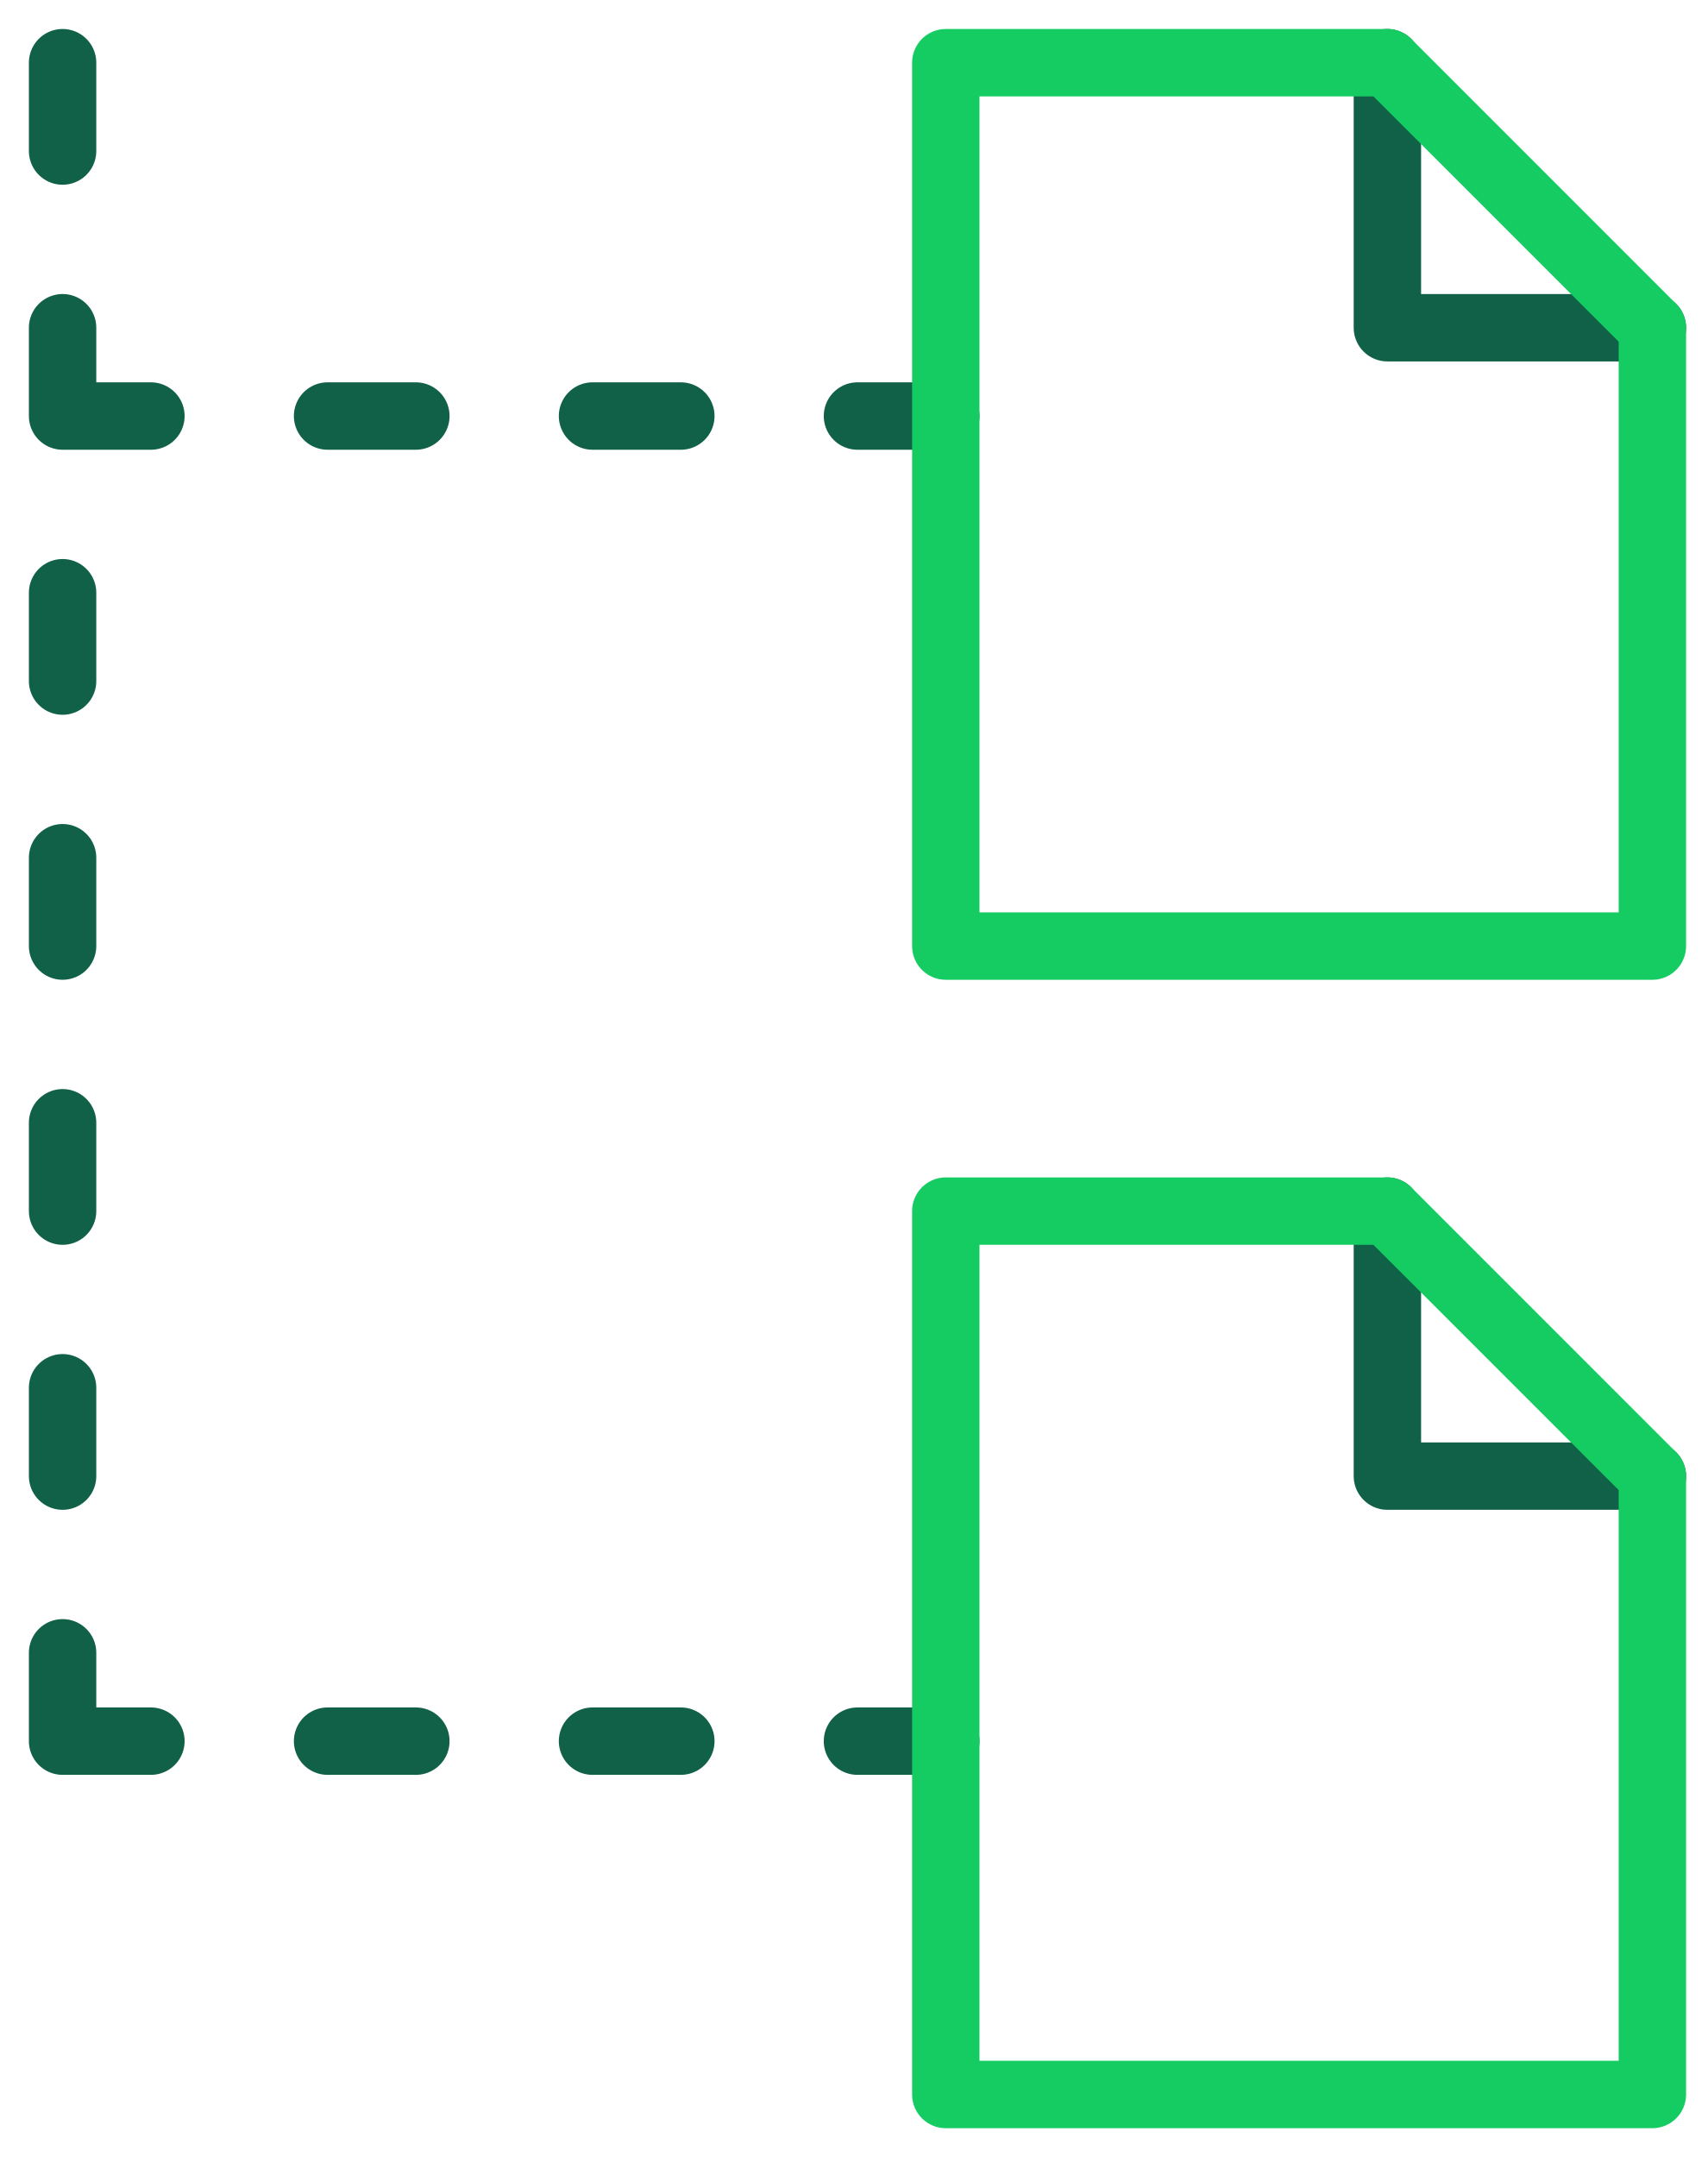
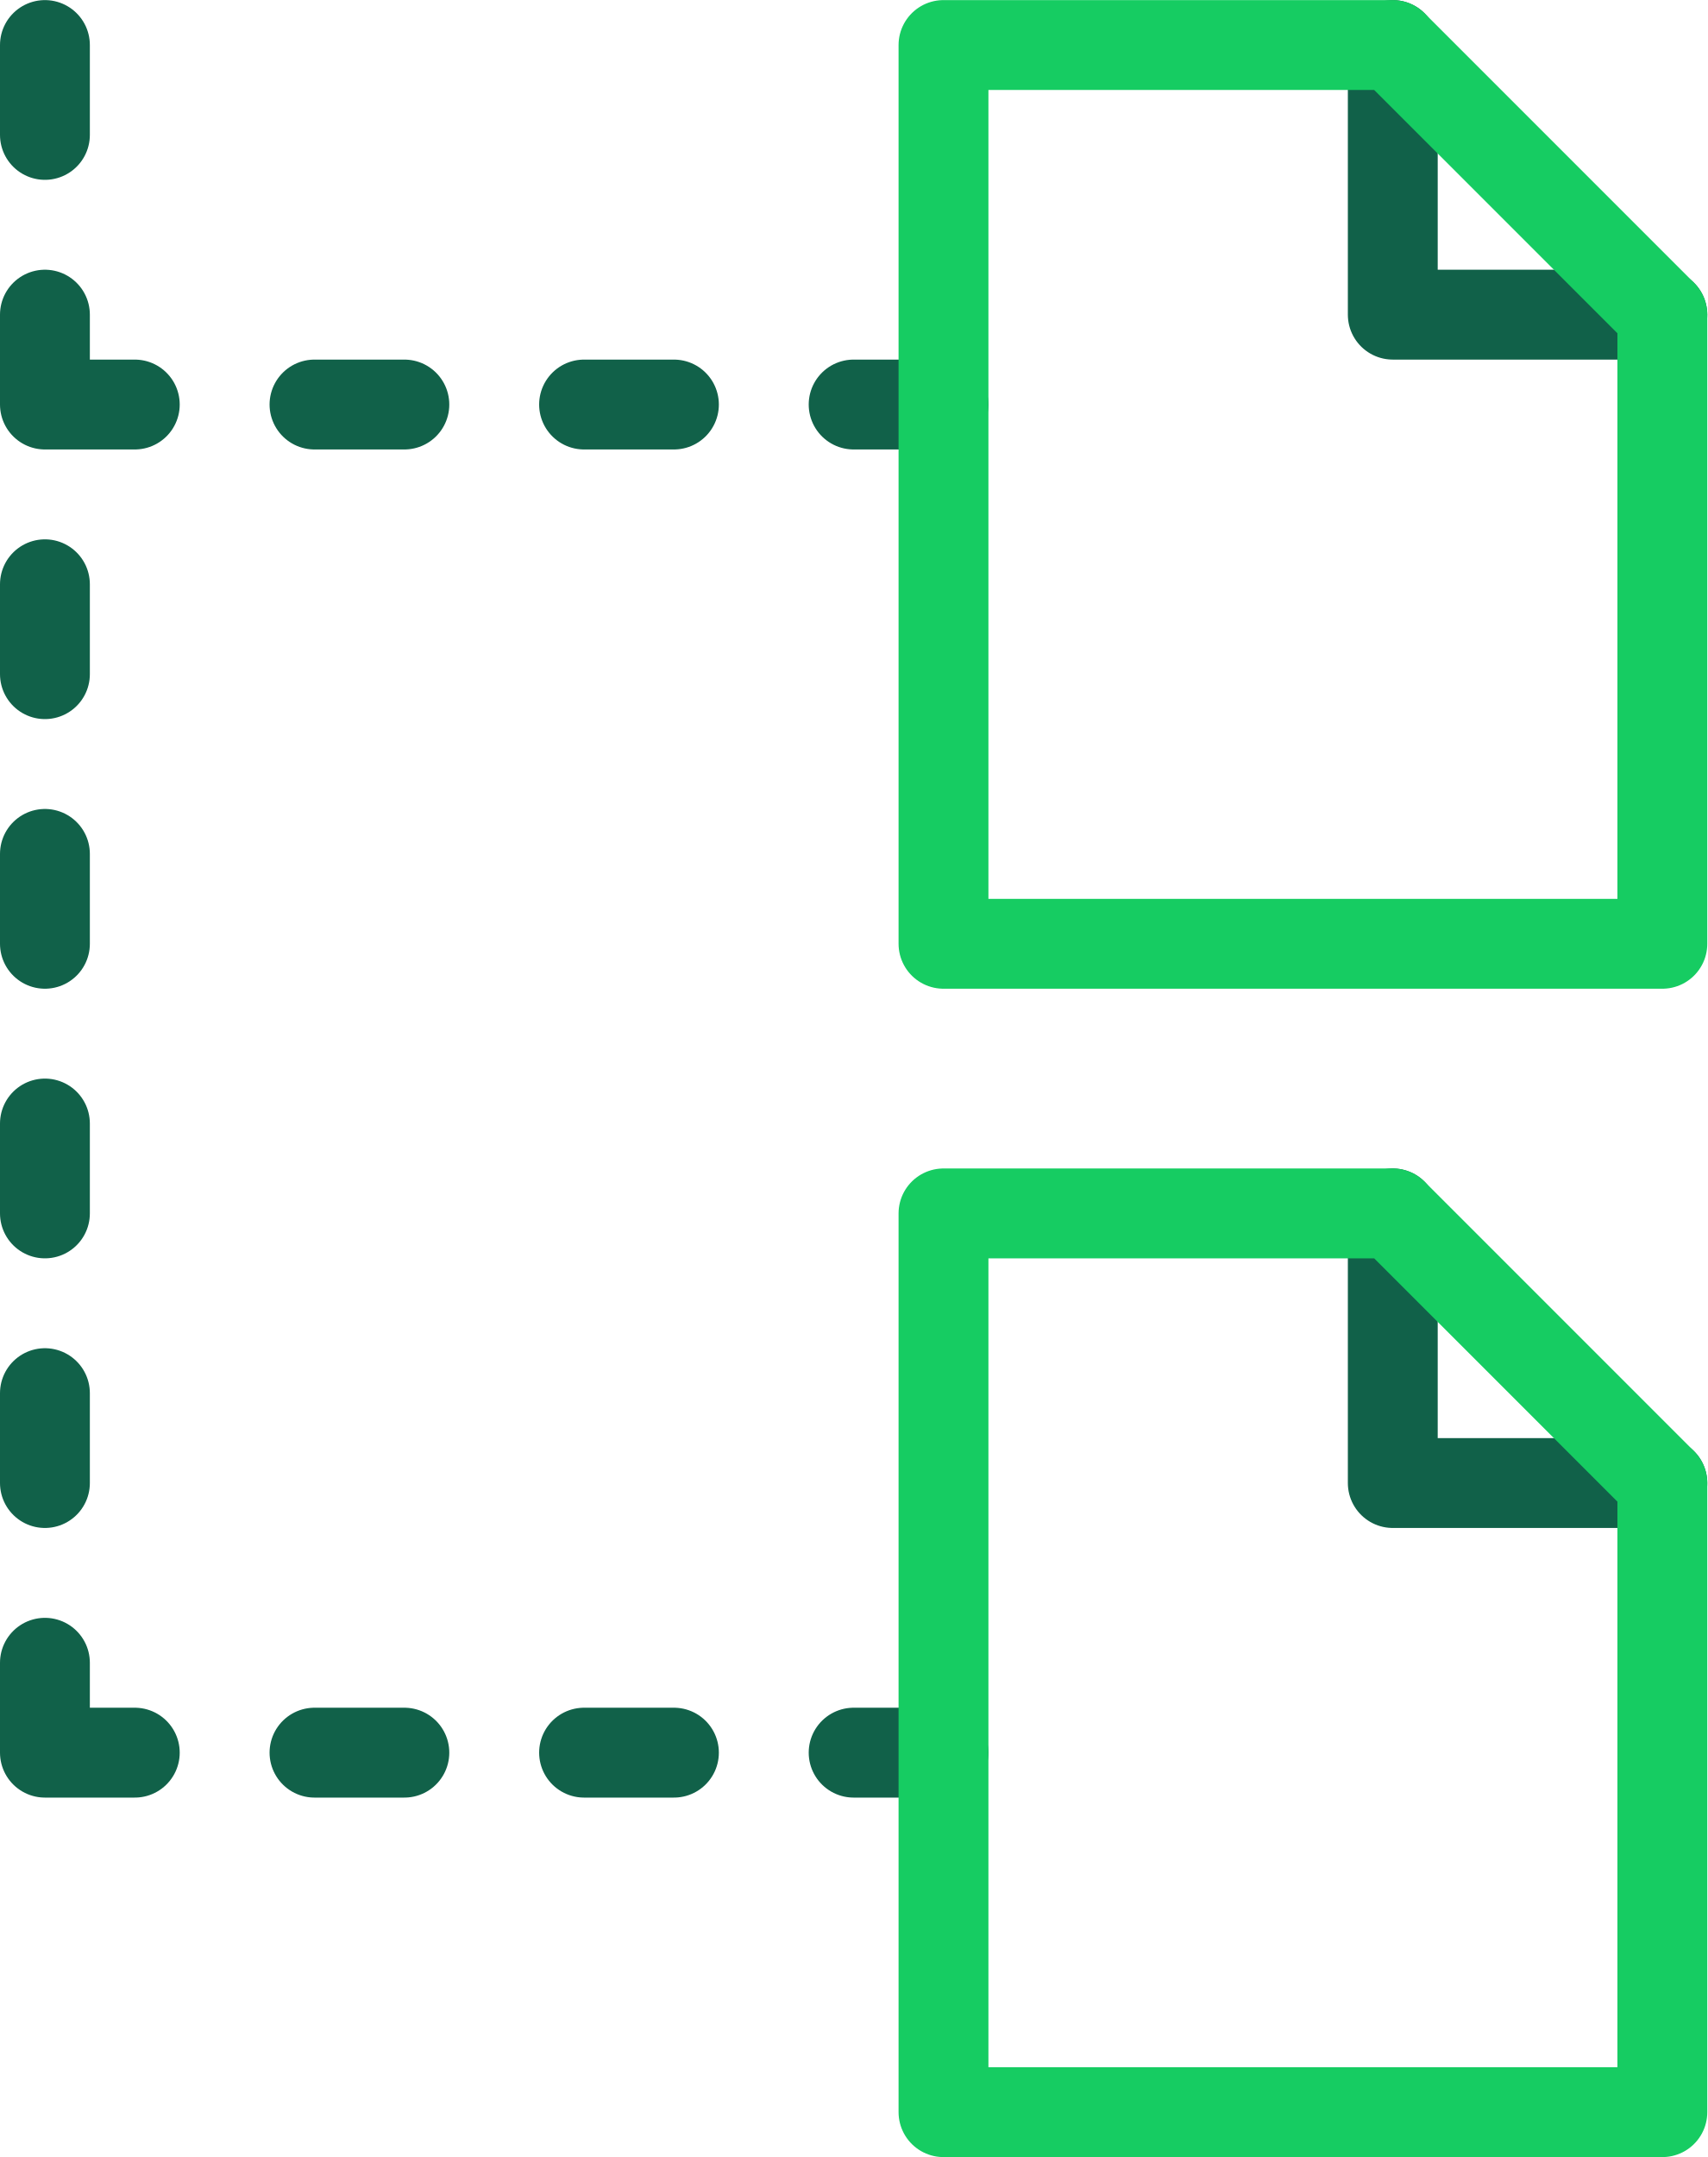
<svg xmlns="http://www.w3.org/2000/svg" viewBox="0 0 38 48">
-   <g fill="none" fill-rule="evenodd" stroke-linecap="round" stroke-linejoin="round" stroke-width="1.5" transform="translate(1 1)">
-     <path stroke="#116149" d="M.393.395L.393 2.361M.393 12.19L.393 14.156" />
-     <polyline stroke="#116149" points=".393 6.293 .393 8.258 2.359 8.258" />
-     <path stroke="#116149" d="M.393 18.087L.393 20.053M.393 23.985L.393 25.951M.393 29.882L.393 31.848" />
-     <polyline stroke="#116149" points=".393 35.78 .393 37.746 2.359 37.746" />
-     <path stroke="#116149" d="M6.291 8.258L8.256 8.258M12.188 8.258L14.154 8.258M18.085 8.258L20.051 8.258M6.291 37.746L8.256 37.746M12.188 37.746L14.154 37.746M18.085 37.746L20.051 37.746" />
-     <polyline stroke="#116149" points="29.88 .395 29.88 6.293 35.778 6.293" />
-     <polyline stroke="#116149" points="29.88 25.951 29.88 31.848 35.778 31.848" />
-     <polygon stroke="#15CC62" points="35.778 20.053 20.051 20.053 20.051 .395 29.88 .395 35.778 6.293" />
-     <polygon stroke="#15CC62" points="35.778 45.609 20.051 45.609 20.051 25.951 29.88 25.951 35.778 31.848" />
+   <g fill="none" fill-rule="evenodd" stroke-linecap="round" stroke-linejoin="round" stroke-width="2" transform="translate(1 1)">
+     <polyline stroke="#116149" points="30 .002 30 6.002 36 6.002" />
+     <polyline stroke="#116149" points="30 26.002 30 32.002 36 32.002" />
+     <path stroke="#116149" d="M0 .002L0 2.002M0 12.002L0 14.002" />
+     <polyline stroke="#116149" points="0 6.002 0 8.002 2 8.002" />
+     <path stroke="#116149" d="M0 18.002L0 20.002M0 24.002L0 26.002M0 30.002L0 32.002" />
+     <polyline stroke="#116149" points="0 36.002 0 38.002 2 38.002" />
+     <path stroke="#116149" d="M6 8.002L8 8.002M12 8.002L14 8.002M18 8.002L20 8.002M6 38.002L8 38.002M12 38.002L14 38.002M18 38.002L20 38.002" />
+     <polygon stroke="#16CC62" points="36 20.002 20 20.002 20 .002 30 .002 36 6.002" />
+     <polygon stroke="#16CC62" points="36 46.002 20 46.002 20 26.002 30 26.002 36 32.002" />
  </g>
</svg>
